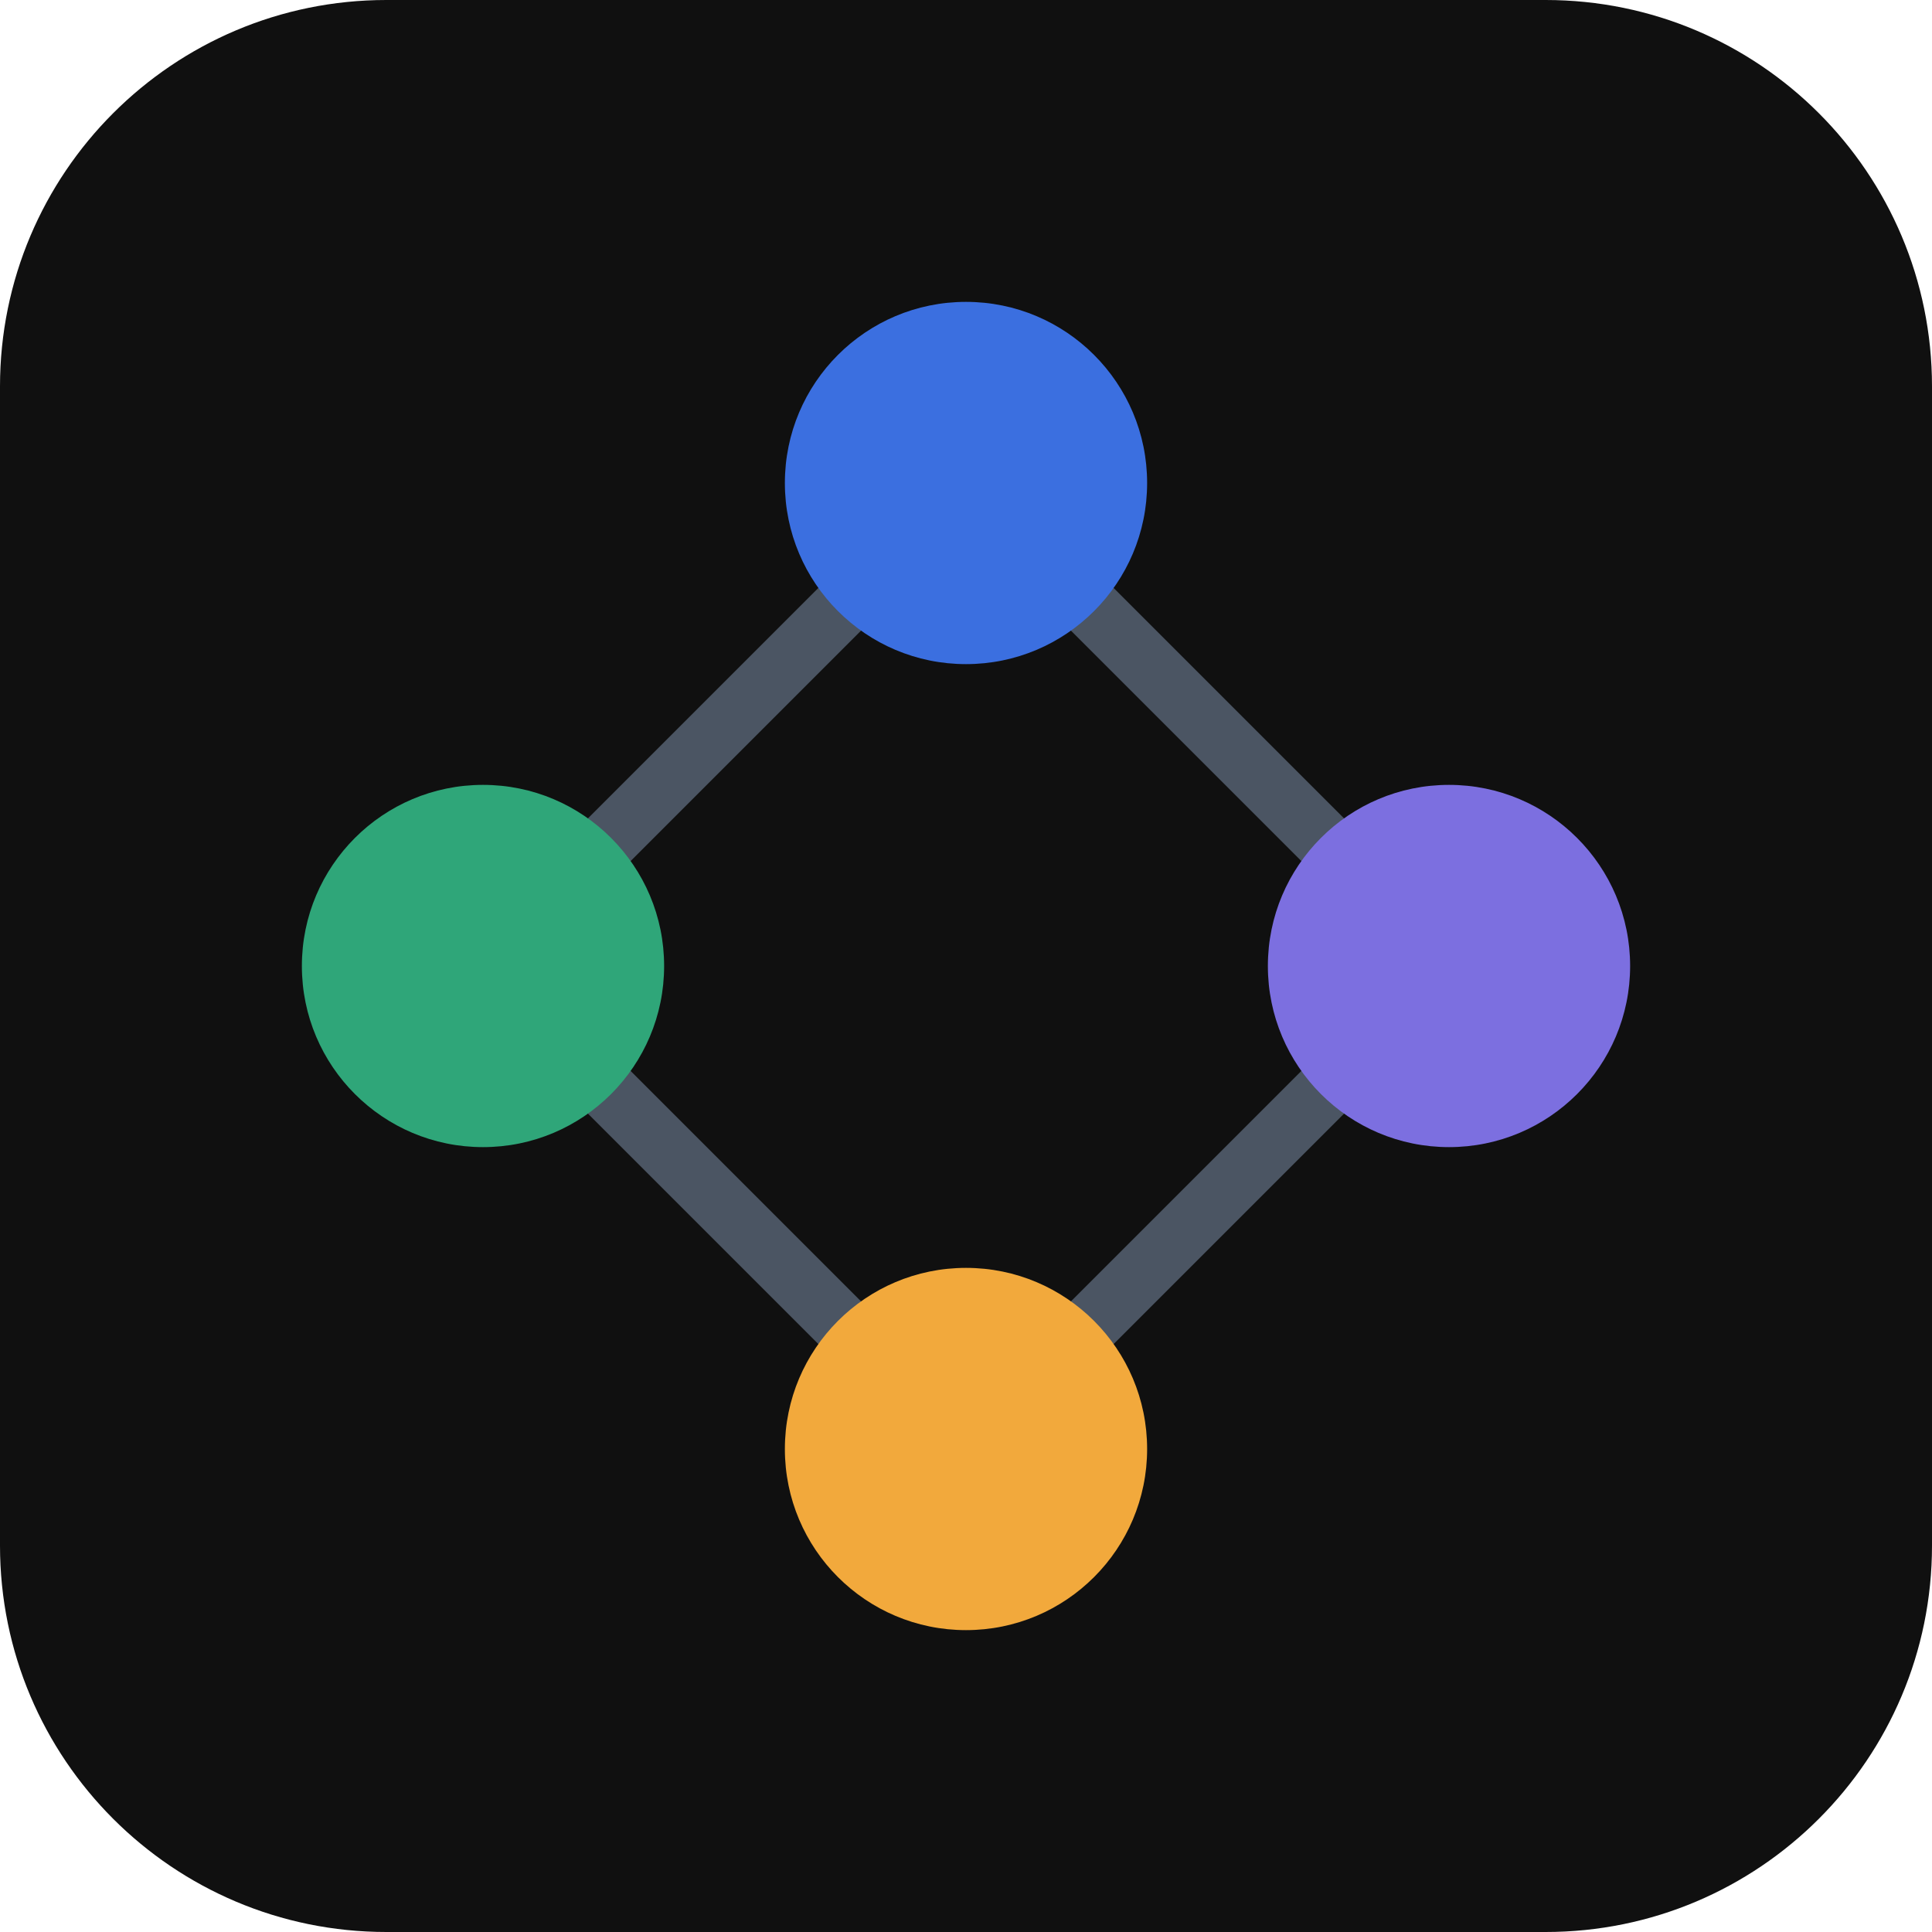
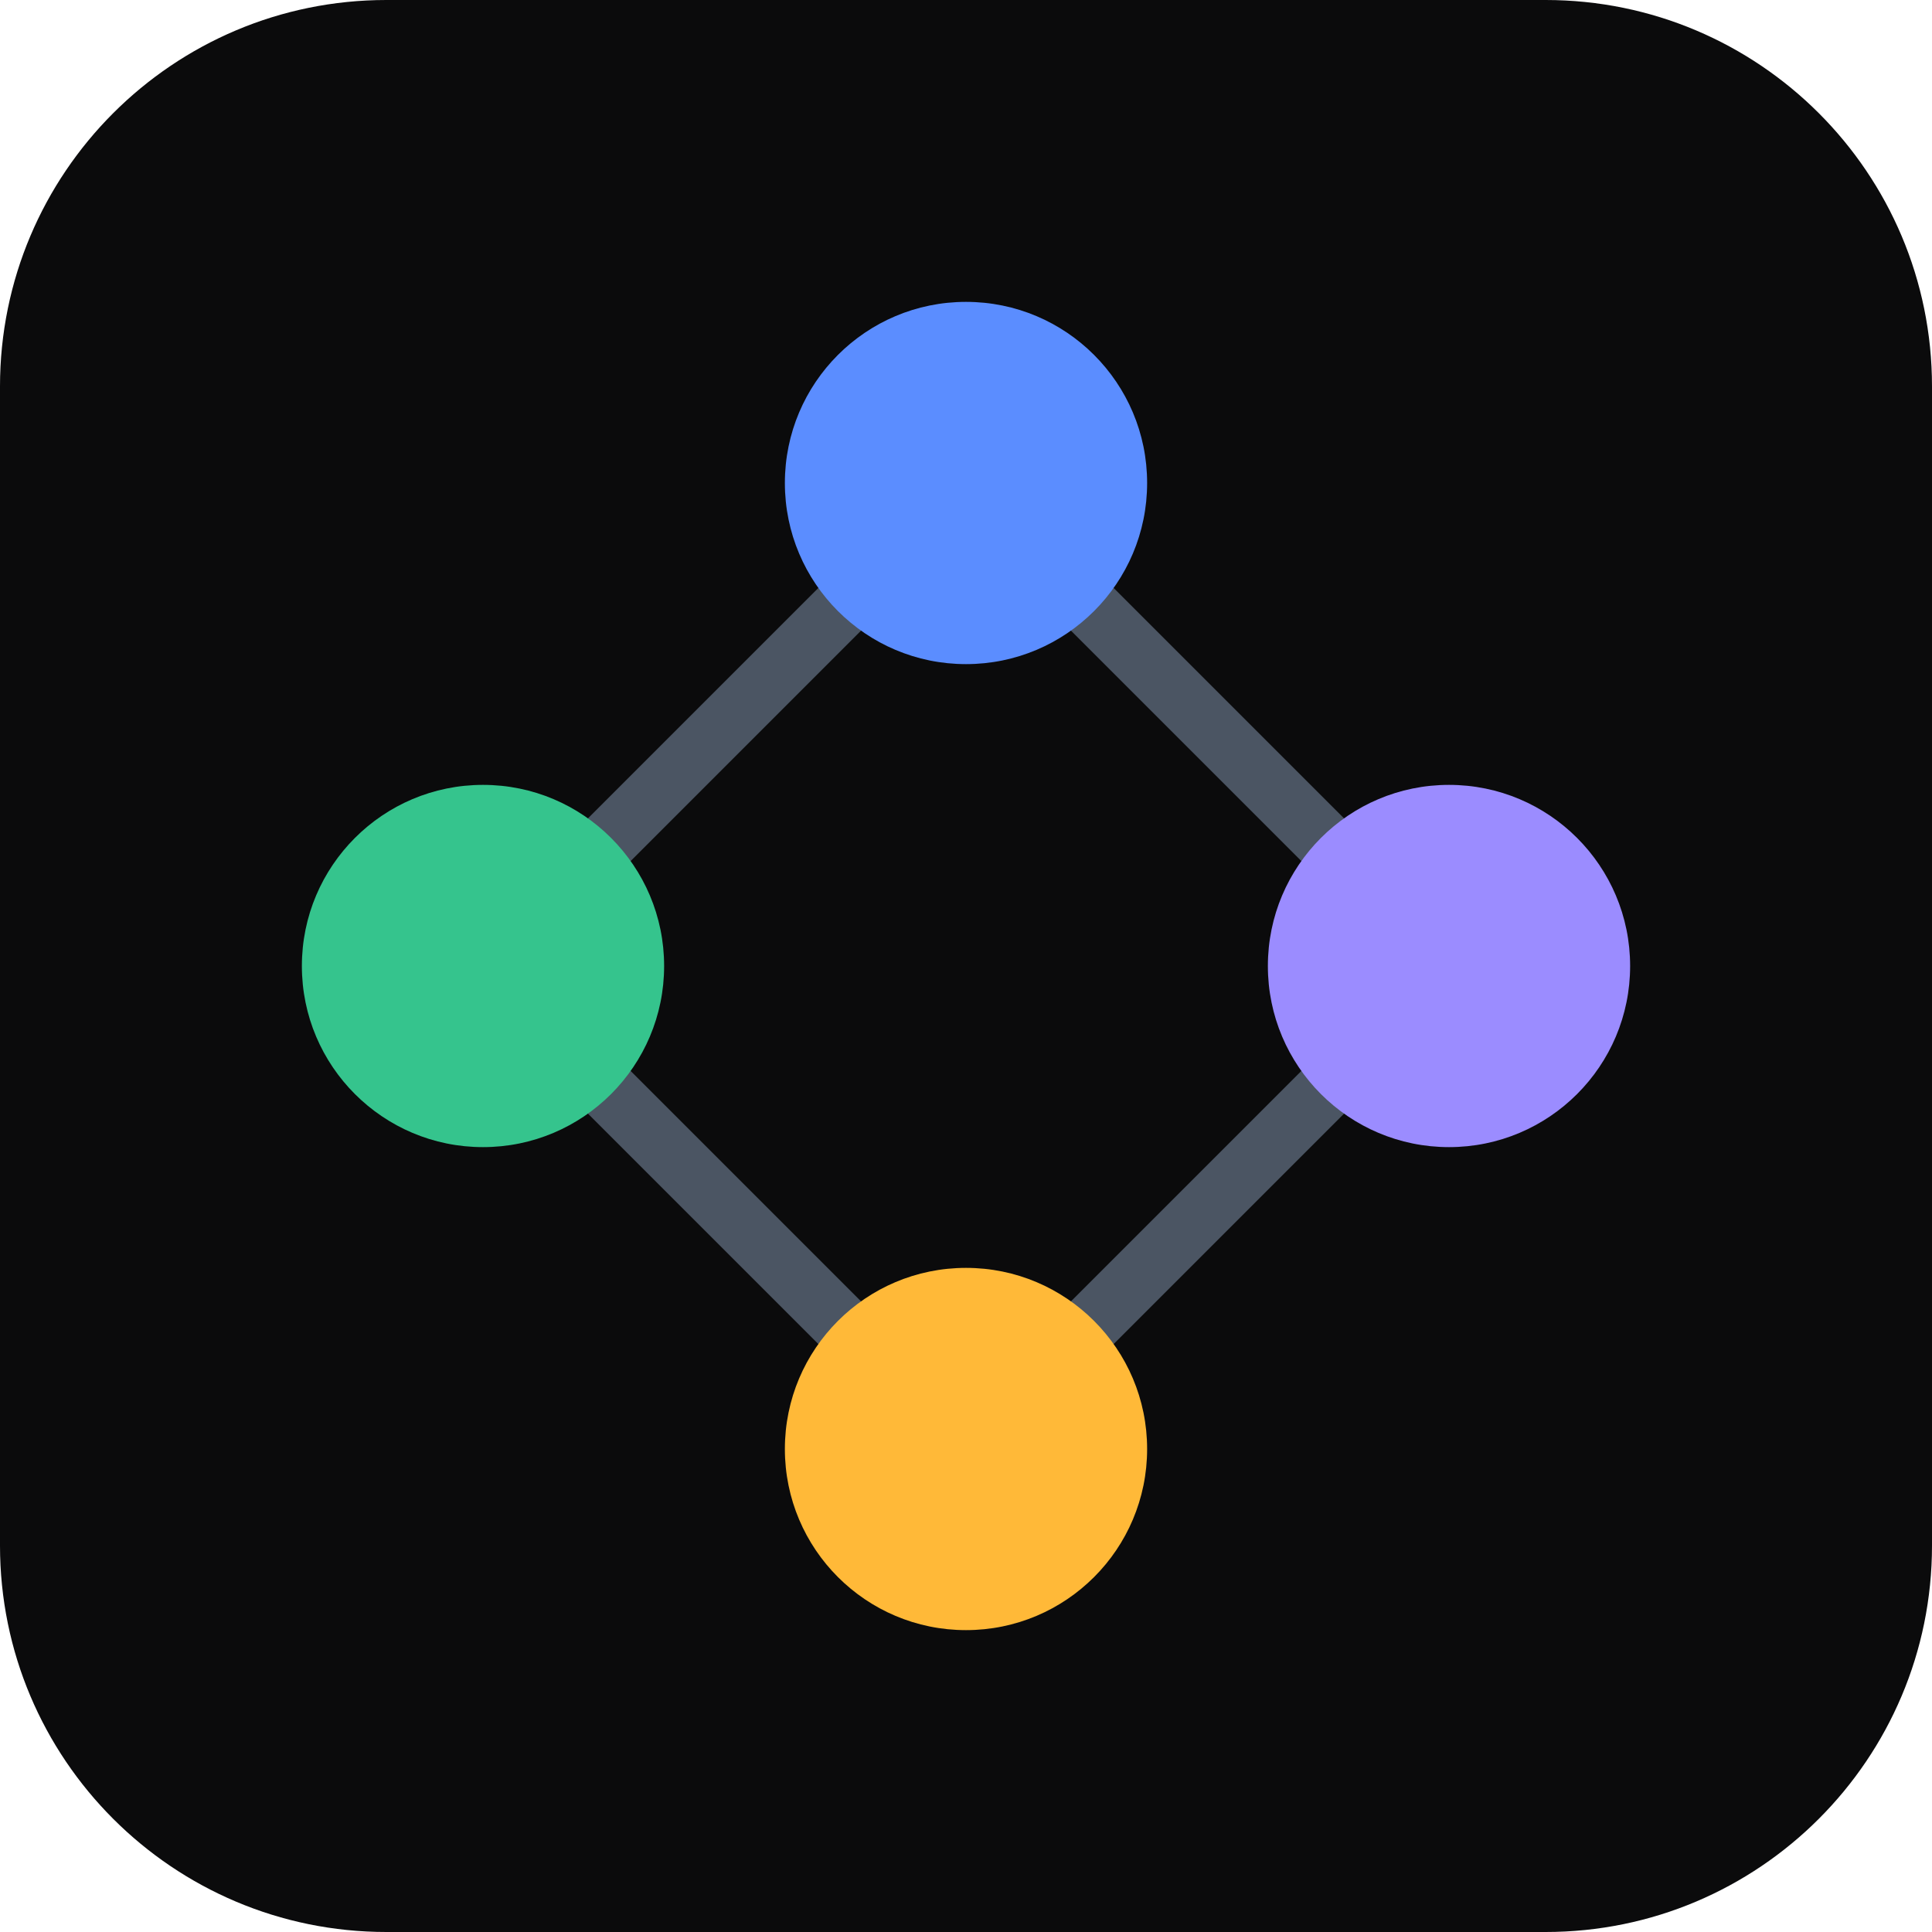
<svg xmlns="http://www.w3.org/2000/svg" width="80" height="80" viewBox="0 0 80 80">
-   <rect width="80" height="80" rx="16" fill="#101010" />
+   <rect width="80" height="80" rx="16" fill="#0B0B0C" />
  <g transform="translate(8,8)">
    <line x1="32" y1="12" x2="12" y2="32" stroke="#4B5563" stroke-width="2.5" />
    <line x1="32" y1="12" x2="52" y2="32" stroke="#4B5563" stroke-width="2.5" />
    <line x1="12" y1="32" x2="32" y2="52" stroke="#4B5563" stroke-width="2.5" />
    <line x1="52" y1="32" x2="32" y2="52" stroke="#4B5563" stroke-width="2.5" />
-     <circle cx="32" cy="12" r="7.5" fill="#3B6FE0" />
-     <circle cx="52" cy="32" r="7.5" fill="#7C6FE0" />
-     <circle cx="32" cy="52" r="7.5" fill="#F2A93C" />
-     <circle cx="12" cy="32" r="7.5" fill="#2FA679" />
+     <circle cx="32" cy="12" r="7.5" fill="#5B8DFF" />
+     <circle cx="52" cy="32" r="7.5" fill="#9B8CFF" />
+     <circle cx="32" cy="52" r="7.5" fill="#FFB938" />
+     <circle cx="12" cy="32" r="7.5" fill="#35C48D" />
  </g>
</svg>
